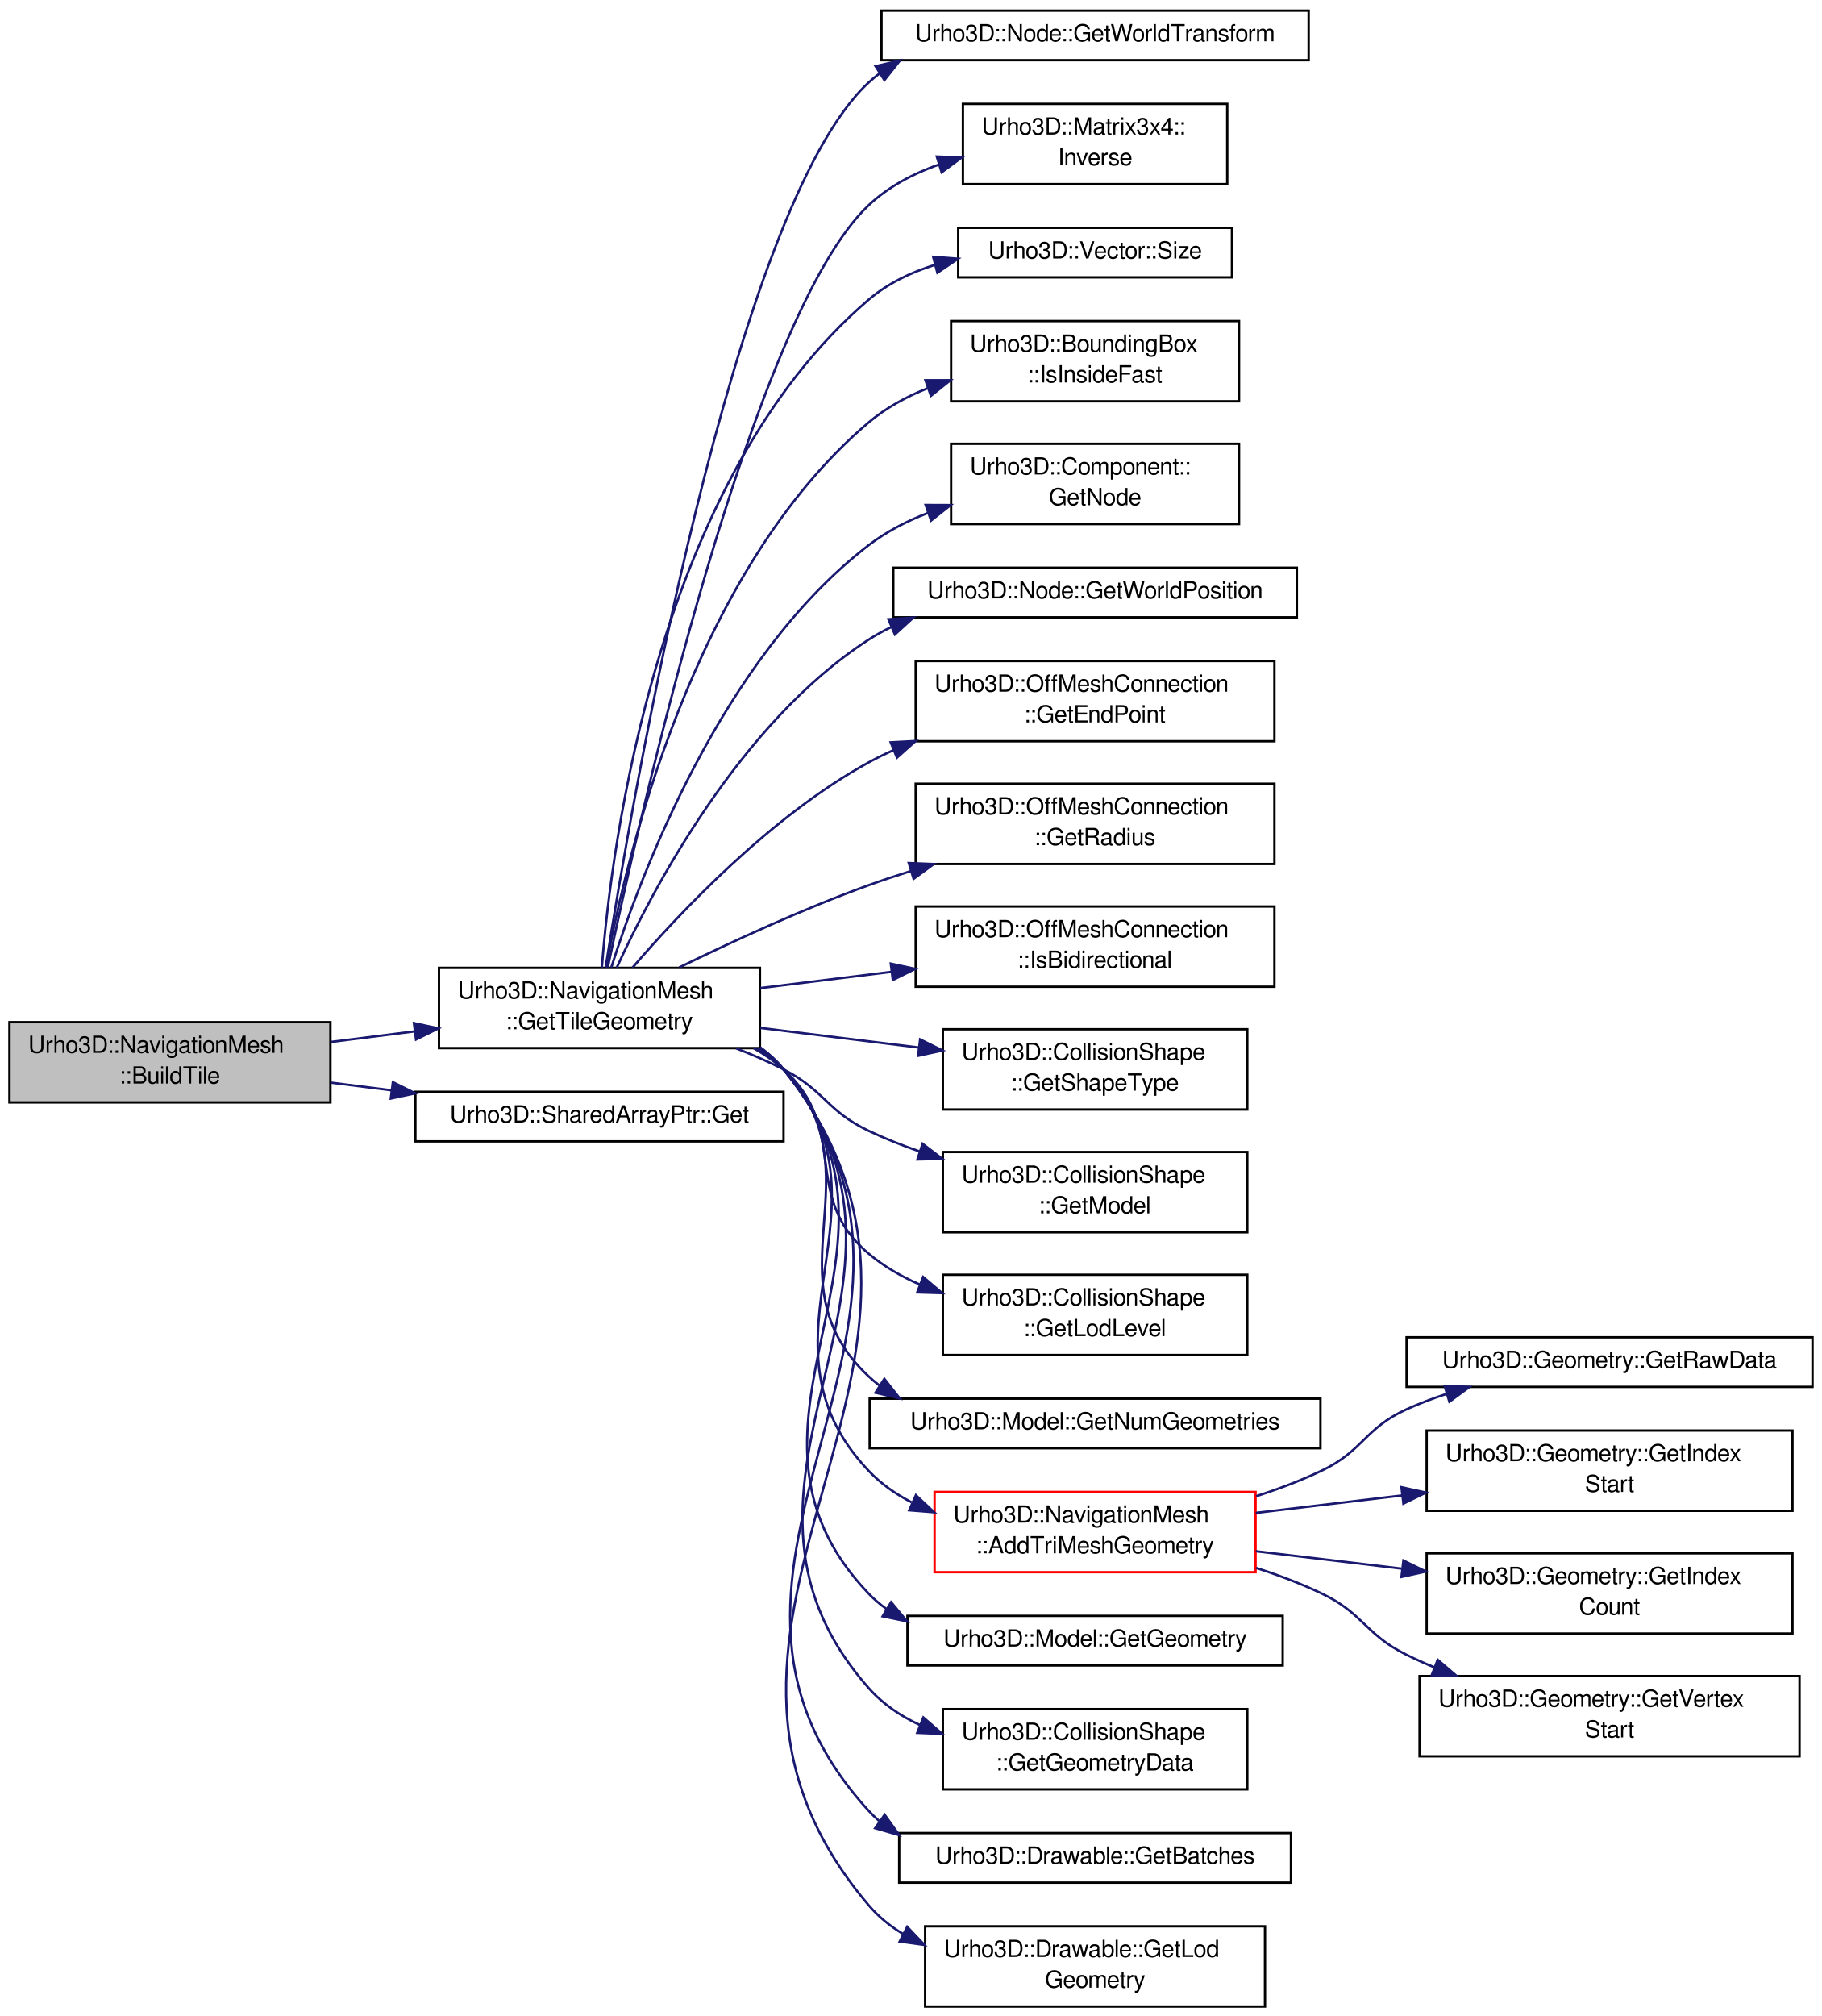
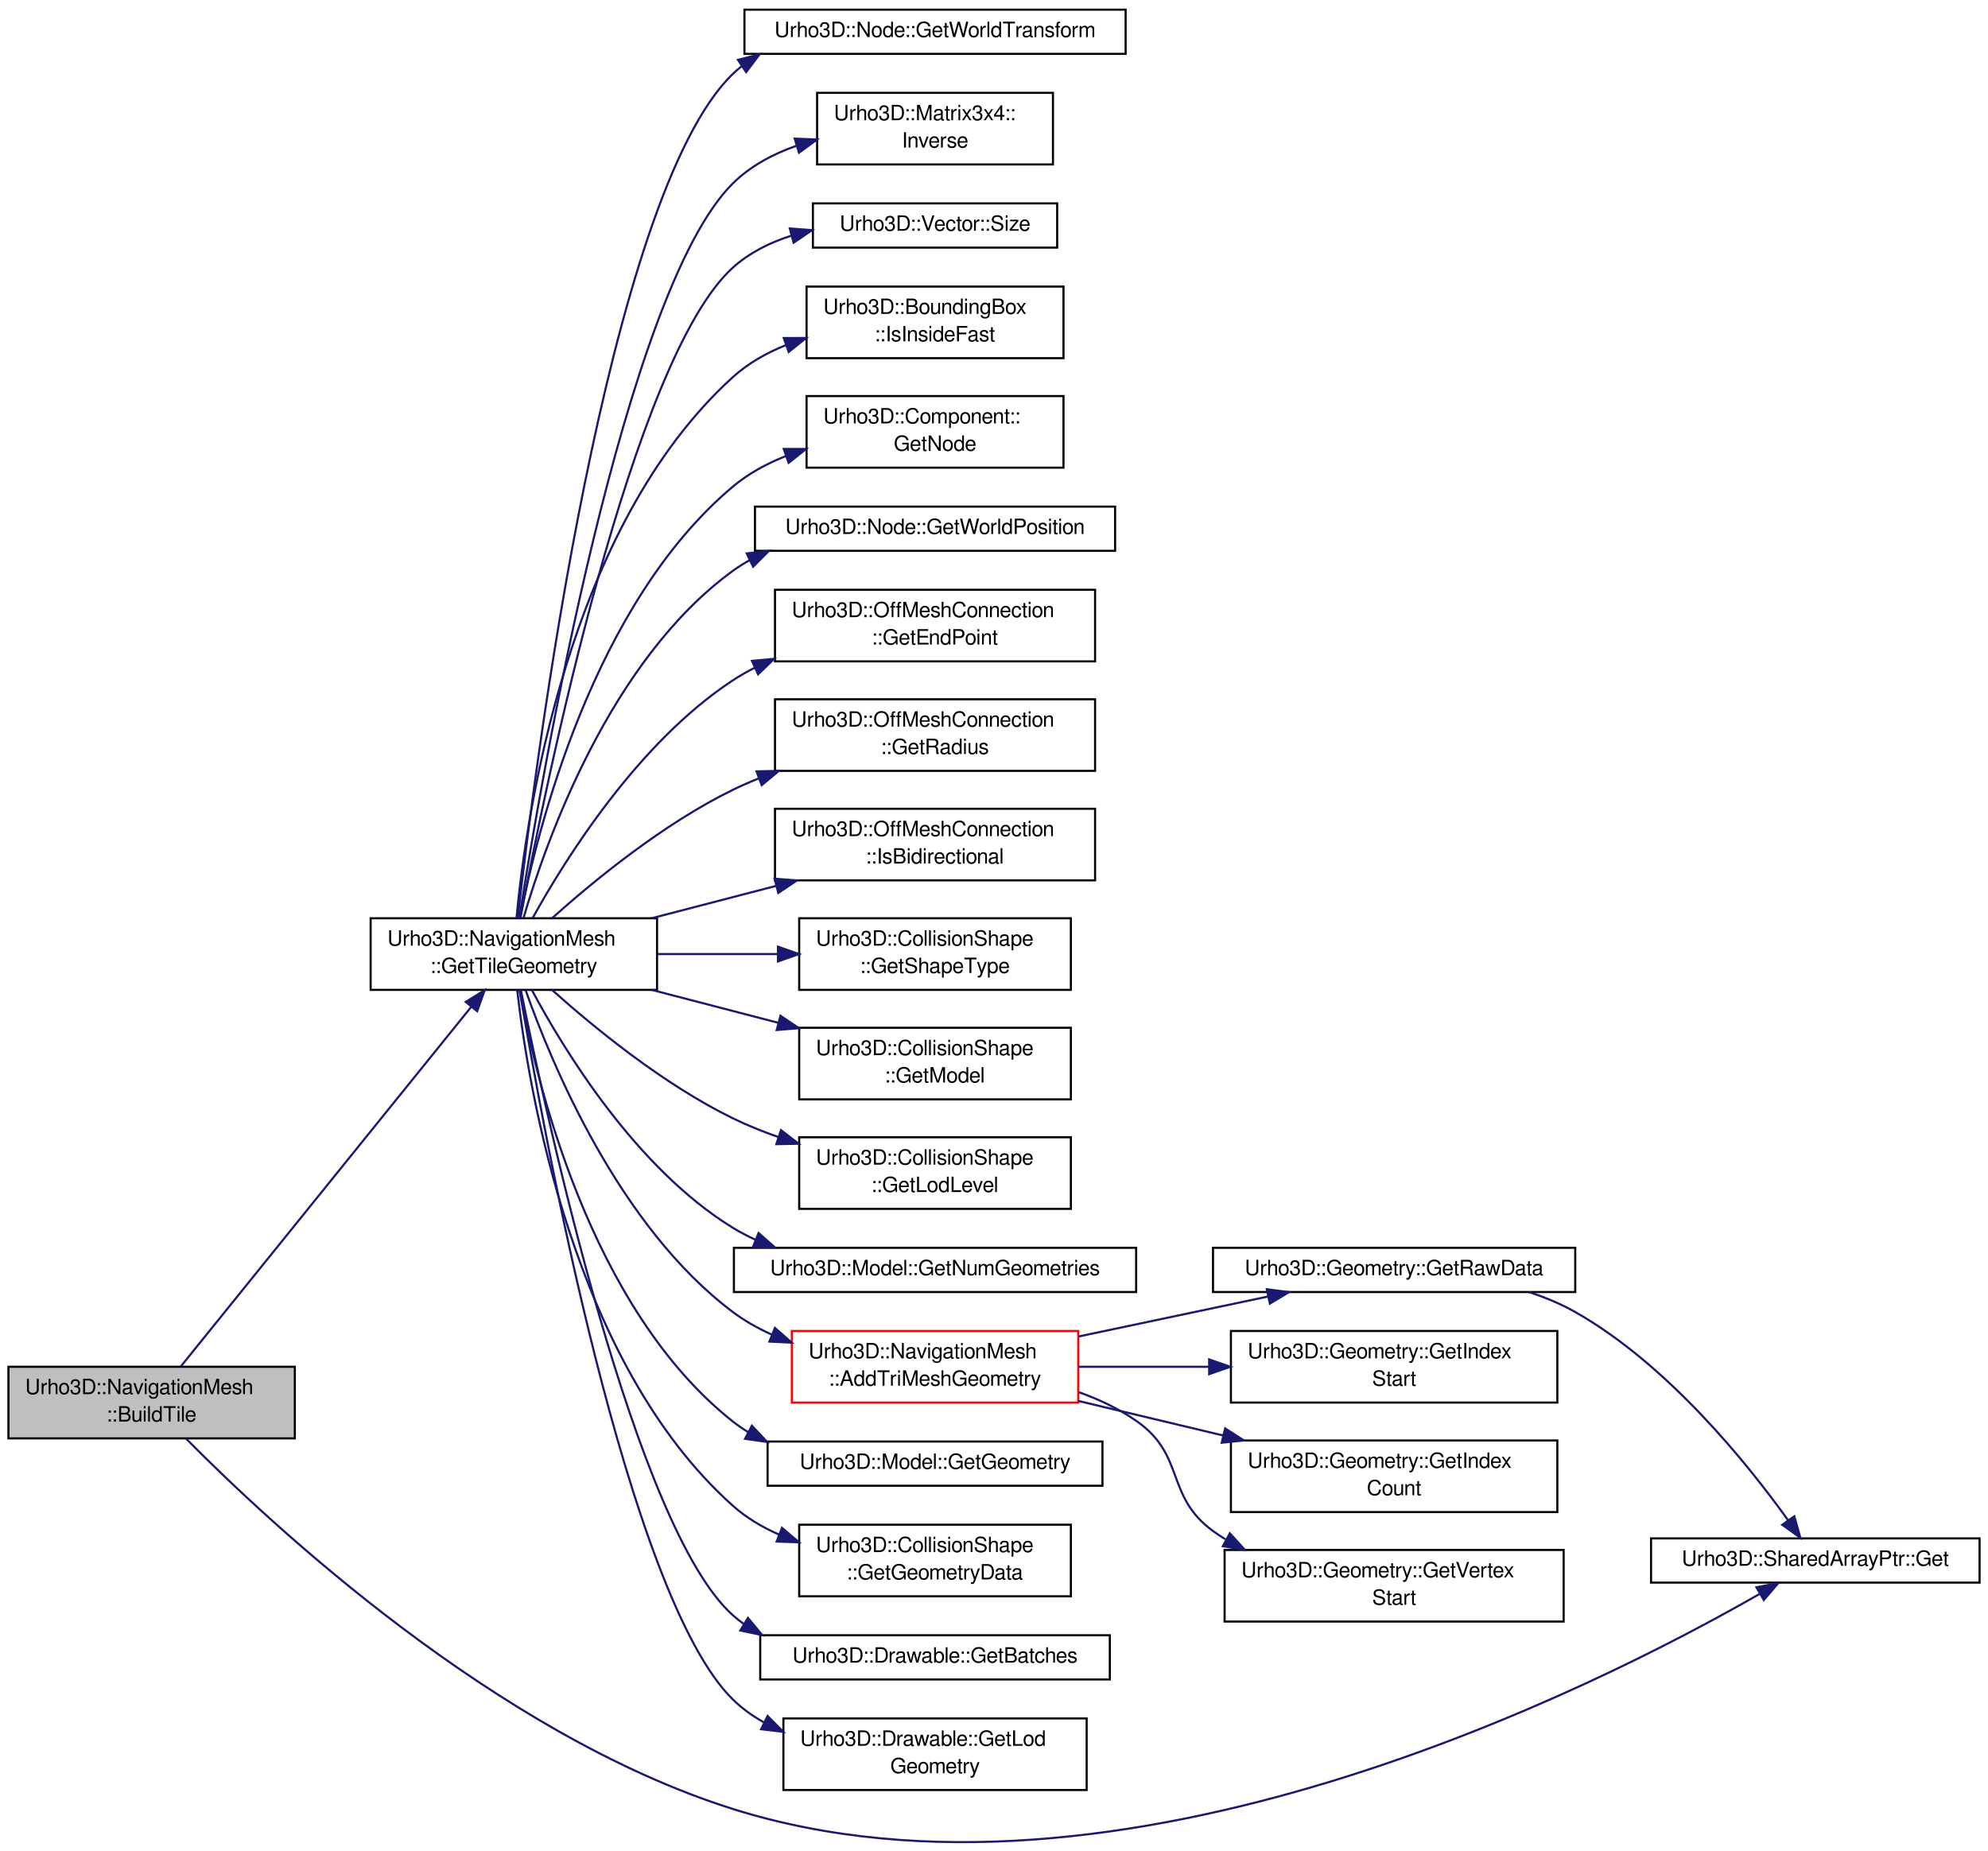
- <svg xmlns="http://www.w3.org/2000/svg" xmlns:xlink="http://www.w3.org/1999/xlink" width="772pt" height="854pt" viewBox="0.00 0.00 772.00 854.00">
-   <g id="graph1" class="graph" transform="scale(1 1) rotate(0) translate(4 850)">
+ <svg xmlns="http://www.w3.org/2000/svg" xmlns:xlink="http://www.w3.org/1999/xlink" width="944pt" height="879pt" viewBox="0.00 0.00 944.00 878.82">
+   <g id="graph1" class="graph" transform="scale(1 1) rotate(0) translate(4 874.823)">
    <g id="node1" class="node">
-       <polygon fill="#bfbfbf" stroke="black" points="0,-383 0,-417 136,-417 136,-383 0,-383" />
-       <text text-anchor="start" x="8" y="-404" font-family="FreeSans" font-size="10.00">Urho3D::NavigationMesh</text>
-       <text text-anchor="middle" x="68" y="-391" font-family="FreeSans" font-size="10.00">::BuildTile</text>
+       <polygon fill="#bfbfbf" stroke="black" points="0,-191.823 0,-225.823 136,-225.823 136,-191.823 0,-191.823" />
+       <text text-anchor="start" x="8" y="-212.823" font-family="FreeSans" font-size="10.00">Urho3D::NavigationMesh</text>
+       <text text-anchor="middle" x="68" y="-199.823" font-family="FreeSans" font-size="10.00">::BuildTile</text>
    </g>
    <g id="node3" class="node">
      <a xlink:href="a00190.html#a6eda8ecf39133eda5dd8540887cea8f0" target="_top" xlink:title="Get geometry data within a bounding box.">
-         <polygon fill="none" stroke="black" points="182,-406 182,-440 318,-440 318,-406 182,-406" />
-         <text text-anchor="start" x="190" y="-427" font-family="FreeSans" font-size="10.00">Urho3D::NavigationMesh</text>
-         <text text-anchor="middle" x="250" y="-414" font-family="FreeSans" font-size="10.00">::GetTileGeometry</text>
+         <polygon fill="none" stroke="black" points="172,-404.823 172,-438.823 308,-438.823 308,-404.823 172,-404.823" />
+         <text text-anchor="start" x="180" y="-425.823" font-family="FreeSans" font-size="10.00">Urho3D::NavigationMesh</text>
+         <text text-anchor="middle" x="240" y="-412.823" font-family="FreeSans" font-size="10.00">::GetTileGeometry</text>
      </a>
    </g>
    <g id="edge2" class="edge">
-       <path fill="none" stroke="midnightblue" d="M136.029,-408.597C147.586,-410.058 159.673,-411.585 171.474,-413.076" />
-       <polygon fill="midnightblue" stroke="midnightblue" points="171.391,-416.594 181.751,-414.375 172.268,-409.649 171.391,-416.594" />
-     </g>
-     <g id="node49" class="node">
+       <path fill="none" stroke="midnightblue" d="M81.785,-225.894C112.04,-263.362 184.38,-352.945 219.785,-396.79" />
+       <polygon fill="midnightblue" stroke="midnightblue" points="217.144,-399.09 226.15,-404.672 222.59,-394.692 217.144,-399.09" />
+     </g>
+     <g id="node35" class="node">
      <a xlink:href="a00270.html#ac0a9f7d0728fa3ba9be5889f44f7ac46" target="_top" xlink:title="Return the raw pointer.">
-         <polygon fill="none" stroke="black" points="172,-366.5 172,-387.5 328,-387.5 328,-366.5 172,-366.5" />
-         <text text-anchor="middle" x="250" y="-374.5" font-family="FreeSans" font-size="10.00">Urho3D::SharedArrayPtr::Get</text>
-       </a>
-     </g>
-     <g id="edge48" class="edge">
-       <path fill="none" stroke="midnightblue" d="M136.029,-391.403C144.447,-390.339 153.146,-389.24 161.81,-388.145" />
-       <polygon fill="midnightblue" stroke="midnightblue" points="162.465,-391.59 171.947,-386.864 161.587,-384.645 162.465,-391.59" />
+         <polygon fill="none" stroke="black" points="780,-123.323 780,-144.323 936,-144.323 936,-123.323 780,-123.323" />
+         <text text-anchor="middle" x="858" y="-131.323" font-family="FreeSans" font-size="10.00">Urho3D::SharedArrayPtr::Get</text>
+       </a>
+     </g>
+     <g id="edge50" class="edge">
+       <path fill="none" stroke="midnightblue" d="M84.327,-191.719C124.103,-151.451 231.067,-51.392 344,-15.823 526.986,41.809 754.778,-73.959 831.436,-117.879" />
+       <polygon fill="midnightblue" stroke="midnightblue" points="830.021,-121.105 840.427,-123.101 833.537,-115.052 830.021,-121.105" />
    </g>
    <g id="node5" class="node">
-       <a xlink:href="a00195.html#acbf5c9951a685acdbe75d1d39eeb7045" target="_top" xlink:title="Return world space transform matrix.">
-         <polygon fill="none" stroke="black" points="369.5,-824.5 369.5,-845.5 550.5,-845.5 550.5,-824.5 369.5,-824.5" />
-         <text text-anchor="middle" x="460" y="-832.5" font-family="FreeSans" font-size="10.00">Urho3D::Node::GetWorldTransform</text>
+       <a xlink:href="a00196.html#acbf5c9951a685acdbe75d1d39eeb7045" target="_top" xlink:title="Return world space transform matrix.">
+         <polygon fill="none" stroke="black" points="349.5,-849.323 349.5,-870.323 530.5,-870.323 530.5,-849.323 349.5,-849.323" />
+         <text text-anchor="middle" x="440" y="-857.323" font-family="FreeSans" font-size="10.00">Urho3D::Node::GetWorldTransform</text>
      </a>
    </g>
    <g id="edge4" class="edge">
-       <path fill="none" stroke="midnightblue" d="M252.66,-440.462C263.518,-509.463 306.645,-761.932 364,-815 365.5,-816.387 367.069,-817.689 368.7,-818.909" />
-       <polygon fill="midnightblue" stroke="midnightblue" points="366.988,-821.968 377.31,-824.357 370.731,-816.052 366.988,-821.968" />
+       <path fill="none" stroke="midnightblue" d="M241.851,-438.939C249.903,-510.193 284.187,-782.267 344,-839.823 345.307,-841.081 346.672,-842.269 348.087,-843.391" />
+       <polygon fill="midnightblue" stroke="midnightblue" points="346.43,-846.491 356.695,-849.113 350.305,-840.662 346.43,-846.491" />
    </g>
    <g id="node7" class="node">
      <a xlink:href="a00178.html#adbf4f5c122e4dbee49ab99550cc70315" target="_top" xlink:title="Return inverse.">
-         <polygon fill="none" stroke="black" points="404,-772 404,-806 516,-806 516,-772 404,-772" />
-         <text text-anchor="start" x="412" y="-793" font-family="FreeSans" font-size="10.00">Urho3D::Matrix3x4::</text>
-         <text text-anchor="middle" x="460" y="-780" font-family="FreeSans" font-size="10.00">Inverse</text>
+         <polygon fill="none" stroke="black" points="384,-796.823 384,-830.823 496,-830.823 496,-796.823 384,-796.823" />
+         <text text-anchor="start" x="392" y="-817.823" font-family="FreeSans" font-size="10.00">Urho3D::Matrix3x4::</text>
+         <text text-anchor="middle" x="440" y="-804.823" font-family="FreeSans" font-size="10.00">Inverse</text>
      </a>
    </g>
    <g id="edge6" class="edge">
-       <path fill="none" stroke="midnightblue" d="M253.526,-440.173C266.672,-502.627 314.62,-716.452 364,-763 372.357,-770.878 382.853,-776.418 393.811,-780.302" />
-       <polygon fill="midnightblue" stroke="midnightblue" points="392.93,-783.693 403.518,-783.307 395,-777.006 392.93,-783.693" />
+       <path fill="none" stroke="midnightblue" d="M242.594,-438.916C252.834,-504.223 292.42,-736.878 344,-787.823 352.314,-796.035 362.941,-801.722 374.078,-805.646" />
+       <polygon fill="midnightblue" stroke="midnightblue" points="373.364,-809.087 383.95,-808.659 375.407,-802.392 373.364,-809.087" />
    </g>
    <g id="node9" class="node">
      <a xlink:href="a00312.html#a06762e9e70b9851f54a845555f28cd4b" target="_top" xlink:title="Return size of vector.">
-         <polygon fill="none" stroke="black" points="402,-732.5 402,-753.5 518,-753.5 518,-732.5 402,-732.5" />
-         <text text-anchor="middle" x="460" y="-740.5" font-family="FreeSans" font-size="10.00">Urho3D::Vector::Size</text>
+         <polygon fill="none" stroke="black" points="382,-757.323 382,-778.323 498,-778.323 498,-757.323 382,-757.323" />
+         <text text-anchor="middle" x="440" y="-765.323" font-family="FreeSans" font-size="10.00">Urho3D::Vector::Size</text>
      </a>
    </g>
    <g id="edge8" class="edge">
-       <path fill="none" stroke="midnightblue" d="M251.011,-440.108C255.027,-491.636 274.367,-646.498 364,-723 372.047,-729.868 381.843,-734.58 392.066,-737.778" />
-       <polygon fill="midnightblue" stroke="midnightblue" points="391.392,-741.22 401.955,-740.402 393.187,-734.454 391.392,-741.22" />
+       <path fill="none" stroke="midnightblue" d="M243.172,-439.211C254.688,-500.435 296.127,-704.662 344,-747.823 351.857,-754.907 361.556,-759.731 371.74,-762.973" />
+       <polygon fill="midnightblue" stroke="midnightblue" points="371.043,-766.41 381.609,-765.62 372.857,-759.649 371.043,-766.41" />
    </g>
    <g id="node11" class="node">
      <a xlink:href="a00075.html#a3e31f522451bbabba857bd4e83384492" target="_top" xlink:title="Test if another bounding box is (partially) inside or outside.">
-         <polygon fill="none" stroke="black" points="399,-680 399,-714 521,-714 521,-680 399,-680" />
-         <text text-anchor="start" x="407" y="-701" font-family="FreeSans" font-size="10.00">Urho3D::BoundingBox</text>
-         <text text-anchor="middle" x="460" y="-688" font-family="FreeSans" font-size="10.00">::IsInsideFast</text>
+         <polygon fill="none" stroke="black" points="379,-704.823 379,-738.823 501,-738.823 501,-704.823 379,-704.823" />
+         <text text-anchor="start" x="387" y="-725.823" font-family="FreeSans" font-size="10.00">Urho3D::BoundingBox</text>
+         <text text-anchor="middle" x="440" y="-712.823" font-family="FreeSans" font-size="10.00">::IsInsideFast</text>
      </a>
    </g>
    <g id="edge10" class="edge">
-       <path fill="none" stroke="midnightblue" d="M252.759,-440.142C260.935,-485.192 289.297,-607.796 364,-671 371.338,-677.208 380.023,-681.946 389.123,-685.559" />
-       <polygon fill="midnightblue" stroke="midnightblue" points="388.123,-688.917 398.718,-688.932 390.444,-682.313 388.123,-688.917" />
+       <path fill="none" stroke="midnightblue" d="M241.261,-438.918C245.749,-486.976 265.203,-624.413 344,-695.823 351.217,-702.364 359.914,-707.284 369.089,-710.981" />
+       <polygon fill="midnightblue" stroke="midnightblue" points="368.186,-714.374 378.781,-714.407 370.52,-707.775 368.186,-714.374" />
    </g>
    <g id="node13" class="node">
      <a xlink:href="a00085.html#aaf7a7d9aea4ae4bcc527a5f0c33f3f1a" target="_top" xlink:title="Return scene node.">
-         <polygon fill="none" stroke="black" points="399,-628 399,-662 521,-662 521,-628 399,-628" />
-         <text text-anchor="start" x="407" y="-649" font-family="FreeSans" font-size="10.00">Urho3D::Component::</text>
-         <text text-anchor="middle" x="460" y="-636" font-family="FreeSans" font-size="10.00">GetNode</text>
+         <polygon fill="none" stroke="black" points="379,-652.823 379,-686.823 501,-686.823 501,-652.823 379,-652.823" />
+         <text text-anchor="start" x="387" y="-673.823" font-family="FreeSans" font-size="10.00">Urho3D::Component::</text>
+         <text text-anchor="middle" x="440" y="-660.823" font-family="FreeSans" font-size="10.00">GetNode</text>
      </a>
    </g>
    <g id="edge12" class="edge">
-       <path fill="none" stroke="midnightblue" d="M255.01,-440.156C267.088,-478.41 301.527,-571.088 364,-619 371.525,-624.771 380.24,-629.263 389.288,-632.758" />
-       <polygon fill="midnightblue" stroke="midnightblue" points="388.206,-636.088 398.801,-636.052 390.497,-629.473 388.206,-636.088" />
+       <path fill="none" stroke="midnightblue" d="M242.96,-438.976C251.079,-480.694 277.677,-588.12 344,-643.823 351.36,-650.005 360.058,-654.728 369.165,-658.333" />
+       <polygon fill="midnightblue" stroke="midnightblue" points="368.168,-661.693 378.763,-661.701 370.486,-655.088 368.168,-661.693" />
    </g>
    <g id="node15" class="node">
-       <a xlink:href="a00195.html#a92372a305fa427e9ce58df7f37a684ba" target="_top" xlink:title="Return position in world space.">
-         <polygon fill="none" stroke="black" points="374.5,-588.5 374.5,-609.5 545.5,-609.5 545.5,-588.5 374.5,-588.5" />
-         <text text-anchor="middle" x="460" y="-596.5" font-family="FreeSans" font-size="10.00">Urho3D::Node::GetWorldPosition</text>
+       <a xlink:href="a00196.html#a92372a305fa427e9ce58df7f37a684ba" target="_top" xlink:title="Return position in world space.">
+         <polygon fill="none" stroke="black" points="354.5,-613.323 354.5,-634.323 525.5,-634.323 525.5,-613.323 354.5,-613.323" />
+         <text text-anchor="middle" x="440" y="-621.323" font-family="FreeSans" font-size="10.00">Urho3D::Node::GetWorldPosition</text>
      </a>
    </g>
    <g id="edge14" class="edge">
-       <path fill="none" stroke="midnightblue" d="M257.311,-440.067C272.23,-472.703 309.443,-543.834 364,-579 367.117,-581.009 370.398,-582.821 373.794,-584.455" />
-       <polygon fill="midnightblue" stroke="midnightblue" points="372.441,-587.683 383.013,-588.377 375.181,-581.241 372.441,-587.683" />
+       <path fill="none" stroke="midnightblue" d="M244.621,-439.093C255.376,-475.753 285.714,-561.458 344,-603.823 346.535,-605.666 349.201,-607.347 351.968,-608.88" />
+       <polygon fill="midnightblue" stroke="midnightblue" points="350.575,-612.094 361.102,-613.289 353.618,-605.79 350.575,-612.094" />
    </g>
    <g id="node17" class="node">
      <a xlink:href="a00207.html#a69e72b1bc6e12d9771ee61d6043352ab" target="_top" xlink:title="Return endpoint node.">
-         <polygon fill="none" stroke="black" points="384,-536 384,-570 536,-570 536,-536 384,-536" />
-         <text text-anchor="start" x="392" y="-557" font-family="FreeSans" font-size="10.00">Urho3D::OffMeshConnection</text>
-         <text text-anchor="middle" x="460" y="-544" font-family="FreeSans" font-size="10.00">::GetEndPoint</text>
+         <polygon fill="none" stroke="black" points="364,-560.823 364,-594.823 516,-594.823 516,-560.823 364,-560.823" />
+         <text text-anchor="start" x="372" y="-581.823" font-family="FreeSans" font-size="10.00">Urho3D::OffMeshConnection</text>
+         <text text-anchor="middle" x="440" y="-568.823" font-family="FreeSans" font-size="10.00">::GetEndPoint</text>
      </a>
    </g>
    <g id="edge16" class="edge">
-       <path fill="none" stroke="midnightblue" d="M263.993,-440.08C283.848,-463.201 322.432,-504.182 364,-527 367.435,-528.886 371.016,-530.641 374.689,-532.275" />
-       <polygon fill="midnightblue" stroke="midnightblue" points="373.401,-535.53 383.981,-536.091 376.06,-529.055 373.401,-535.53" />
+       <path fill="none" stroke="midnightblue" d="M248.991,-439.056C264.512,-467.079 299.04,-522.35 344,-551.823 347.317,-553.998 350.811,-555.991 354.425,-557.819" />
+       <polygon fill="midnightblue" stroke="midnightblue" points="353.069,-561.048 363.619,-562.029 355.984,-554.683 353.069,-561.048" />
    </g>
    <g id="node19" class="node">
      <a xlink:href="a00207.html#a8aefa12835e6e525e2df3562c06c79bc" target="_top" xlink:title="Return radius.">
-         <polygon fill="none" stroke="black" points="384,-484 384,-518 536,-518 536,-484 384,-484" />
-         <text text-anchor="start" x="392" y="-505" font-family="FreeSans" font-size="10.00">Urho3D::OffMeshConnection</text>
-         <text text-anchor="middle" x="460" y="-492" font-family="FreeSans" font-size="10.00">::GetRadius</text>
+         <polygon fill="none" stroke="black" points="364,-508.823 364,-542.823 516,-542.823 516,-508.823 364,-508.823" />
+         <text text-anchor="start" x="372" y="-529.823" font-family="FreeSans" font-size="10.00">Urho3D::OffMeshConnection</text>
+         <text text-anchor="middle" x="440" y="-516.823" font-family="FreeSans" font-size="10.00">::GetRadius</text>
      </a>
    </g>
    <g id="edge18" class="edge">
-       <path fill="none" stroke="midnightblue" d="M283.815,-440.19C306.184,-451.119 336.375,-465.034 364,-475 369.809,-477.096 375.869,-479.113 381.996,-481.034" />
-       <polygon fill="midnightblue" stroke="midnightblue" points="381.067,-484.409 391.653,-483.969 383.103,-477.712 381.067,-484.409" />
+       <path fill="none" stroke="midnightblue" d="M258.114,-438.838C277.816,-456.479 310.938,-483.69 344,-499.823 347.992,-501.772 352.152,-503.591 356.404,-505.287" />
+       <polygon fill="midnightblue" stroke="midnightblue" points="355.241,-508.589 365.834,-508.808 357.69,-502.031 355.241,-508.589" />
    </g>
    <g id="node21" class="node">
      <a xlink:href="a00207.html#a15cd88df53778f91b6a8aae4def713db" target="_top" xlink:title="Return whether is bidirectional.">
-         <polygon fill="none" stroke="black" points="384,-432 384,-466 536,-466 536,-432 384,-432" />
-         <text text-anchor="start" x="392" y="-453" font-family="FreeSans" font-size="10.00">Urho3D::OffMeshConnection</text>
-         <text text-anchor="middle" x="460" y="-440" font-family="FreeSans" font-size="10.00">::IsBidirectional</text>
+         <polygon fill="none" stroke="black" points="364,-456.823 364,-490.823 516,-490.823 516,-456.823 364,-456.823" />
+         <text text-anchor="start" x="372" y="-477.823" font-family="FreeSans" font-size="10.00">Urho3D::OffMeshConnection</text>
+         <text text-anchor="middle" x="440" y="-464.823" font-family="FreeSans" font-size="10.00">::IsBidirectional</text>
      </a>
    </g>
    <g id="edge20" class="edge">
-       <path fill="none" stroke="midnightblue" d="M318.181,-431.441C335.865,-433.631 355.144,-436.018 373.627,-438.306" />
-       <polygon fill="midnightblue" stroke="midnightblue" points="373.445,-441.81 383.799,-439.566 374.305,-434.863 373.445,-441.81" />
+       <path fill="none" stroke="midnightblue" d="M305.487,-438.85C324.394,-443.766 345.177,-449.169 364.633,-454.228" />
+       <polygon fill="midnightblue" stroke="midnightblue" points="363.806,-457.629 374.365,-456.758 365.568,-450.855 363.806,-457.629" />
    </g>
    <g id="node23" class="node">
      <a xlink:href="a00082.html#ab53e080fc12b027c7c9356a0017eeeb3" target="_top" xlink:title="Return shape type.">
-         <polygon fill="none" stroke="black" points="395.5,-380 395.5,-414 524.5,-414 524.5,-380 395.5,-380" />
-         <text text-anchor="start" x="403.5" y="-401" font-family="FreeSans" font-size="10.00">Urho3D::CollisionShape</text>
-         <text text-anchor="middle" x="460" y="-388" font-family="FreeSans" font-size="10.00">::GetShapeType</text>
+         <polygon fill="none" stroke="black" points="375.5,-404.823 375.5,-438.823 504.5,-438.823 504.5,-404.823 375.5,-404.823" />
+         <text text-anchor="start" x="383.5" y="-425.823" font-family="FreeSans" font-size="10.00">Urho3D::CollisionShape</text>
+         <text text-anchor="middle" x="440" y="-412.823" font-family="FreeSans" font-size="10.00">::GetShapeType</text>
      </a>
    </g>
    <g id="edge22" class="edge">
-       <path fill="none" stroke="midnightblue" d="M318.181,-414.559C339.583,-411.909 363.321,-408.97 385.157,-406.266" />
-       <polygon fill="midnightblue" stroke="midnightblue" points="385.878,-409.704 395.372,-405.002 385.018,-402.757 385.878,-409.704" />
+       <path fill="none" stroke="midnightblue" d="M308.269,-421.823C326.601,-421.823 346.521,-421.823 365.187,-421.823" />
+       <polygon fill="midnightblue" stroke="midnightblue" points="365.411,-425.324 375.411,-421.823 365.411,-418.324 365.411,-425.324" />
    </g>
    <g id="node25" class="node">
      <a xlink:href="a00082.html#a32558015cc4b86af7166690f5d89fe40" target="_top" xlink:title="Return triangle mesh / convex hull model.">
-         <polygon fill="none" stroke="black" points="395.5,-328 395.5,-362 524.5,-362 524.5,-328 395.5,-328" />
-         <text text-anchor="start" x="403.5" y="-349" font-family="FreeSans" font-size="10.00">Urho3D::CollisionShape</text>
-         <text text-anchor="middle" x="460" y="-336" font-family="FreeSans" font-size="10.00">::GetModel</text>
+         <polygon fill="none" stroke="black" points="375.5,-352.823 375.5,-386.823 504.5,-386.823 504.5,-352.823 375.5,-352.823" />
+         <text text-anchor="start" x="383.5" y="-373.823" font-family="FreeSans" font-size="10.00">Urho3D::CollisionShape</text>
+         <text text-anchor="middle" x="440" y="-360.823" font-family="FreeSans" font-size="10.00">::GetModel</text>
      </a>
    </g>
    <g id="edge24" class="edge">
-       <path fill="none" stroke="midnightblue" d="M307.898,-405.912C314.803,-403.231 321.649,-400.255 328,-397 345.564,-387.998 346.185,-379.496 364,-371 370.904,-367.708 378.293,-364.776 385.792,-362.179" />
-       <polygon fill="midnightblue" stroke="midnightblue" points="386.903,-365.498 395.323,-359.067 384.73,-358.844 386.903,-365.498" />
+       <path fill="none" stroke="midnightblue" d="M305.487,-404.797C324.687,-399.805 345.82,-394.31 365.535,-389.184" />
+       <polygon fill="midnightblue" stroke="midnightblue" points="366.592,-392.526 375.389,-386.622 364.83,-385.751 366.592,-392.526" />
    </g>
    <g id="node27" class="node">
      <a xlink:href="a00082.html#a164baaf3ff9493570a1212dd72d1cef0" target="_top" xlink:title="Return model LOD level.">
-         <polygon fill="none" stroke="black" points="395.5,-276 395.5,-310 524.5,-310 524.5,-276 395.5,-276" />
-         <text text-anchor="start" x="403.5" y="-297" font-family="FreeSans" font-size="10.00">Urho3D::CollisionShape</text>
-         <text text-anchor="middle" x="460" y="-284" font-family="FreeSans" font-size="10.00">::GetLodLevel</text>
+         <polygon fill="none" stroke="black" points="375.5,-300.823 375.5,-334.823 504.5,-334.823 504.5,-300.823 375.5,-300.823" />
+         <text text-anchor="start" x="383.5" y="-321.823" font-family="FreeSans" font-size="10.00">Urho3D::CollisionShape</text>
+         <text text-anchor="middle" x="440" y="-308.823" font-family="FreeSans" font-size="10.00">::GetLodLevel</text>
      </a>
    </g>
    <g id="edge26" class="edge">
-       <path fill="none" stroke="midnightblue" d="M315.323,-405.991C319.876,-403.405 324.171,-400.427 328,-397 356.45,-371.536 334.833,-343.639 364,-319 370.447,-313.554 377.931,-309.24 385.822,-305.824" />
-       <polygon fill="midnightblue" stroke="midnightblue" points="387.152,-309.062 395.234,-302.212 384.644,-302.527 387.152,-309.062" />
+       <path fill="none" stroke="midnightblue" d="M258.114,-404.809C277.816,-387.168 310.938,-359.957 344,-343.823 350.874,-340.469 358.243,-337.497 365.731,-334.875" />
+       <polygon fill="midnightblue" stroke="midnightblue" points="366.847,-338.193 375.25,-331.74 364.657,-331.544 366.847,-338.193" />
    </g>
    <g id="node29" class="node">
      <a xlink:href="a00183.html#a2570ee649c53cec73eb900cc32a2d26f" target="_top" xlink:title="Return number of geometries.">
-         <polygon fill="none" stroke="black" points="364.5,-236.5 364.5,-257.5 555.5,-257.5 555.5,-236.5 364.5,-236.5" />
-         <text text-anchor="middle" x="460" y="-244.5" font-family="FreeSans" font-size="10.00">Urho3D::Model::GetNumGeometries</text>
+         <polygon fill="none" stroke="black" points="344.5,-261.323 344.5,-282.323 535.5,-282.323 535.5,-261.323 344.5,-261.323" />
+         <text text-anchor="middle" x="440" y="-269.323" font-family="FreeSans" font-size="10.00">Urho3D::Model::GetNumGeometries</text>
      </a>
    </g>
    <g id="edge28" class="edge">
-       <path fill="none" stroke="midnightblue" d="M317.062,-405.96C321.053,-403.383 324.756,-400.416 328,-397 369.285,-353.528 320.257,-307.998 364,-267 365.491,-265.603 367.052,-264.293 368.675,-263.065" />
-       <polygon fill="midnightblue" stroke="midnightblue" points="370.712,-265.917 377.255,-257.584 366.943,-260.018 370.712,-265.917" />
+       <path fill="none" stroke="midnightblue" d="M248.555,-404.746C263.679,-376.436 297.943,-320.107 344,-291.823 347.411,-289.728 351.006,-287.85 354.722,-286.165" />
+       <polygon fill="midnightblue" stroke="midnightblue" points="356.2,-289.343 364.171,-282.364 353.587,-282.849 356.2,-289.343" />
    </g>
    <g id="node31" class="node">
      <a xlink:href="a00190.html#abec925157aecc2b518ed765e88b1d2ec" target="_top" xlink:title="Add a triangle mesh to the geometry data.">
-         <polygon fill="none" stroke="red" points="392,-184 392,-218 528,-218 528,-184 392,-184" />
-         <text text-anchor="start" x="400" y="-205" font-family="FreeSans" font-size="10.00">Urho3D::NavigationMesh</text>
-         <text text-anchor="middle" x="460" y="-192" font-family="FreeSans" font-size="10.00">::AddTriMeshGeometry</text>
+         <polygon fill="none" stroke="red" points="372,-208.823 372,-242.823 508,-242.823 508,-208.823 372,-208.823" />
+         <text text-anchor="start" x="380" y="-229.823" font-family="FreeSans" font-size="10.00">Urho3D::NavigationMesh</text>
+         <text text-anchor="middle" x="440" y="-216.823" font-family="FreeSans" font-size="10.00">::AddTriMeshGeometry</text>
      </a>
    </g>
    <g id="edge30" class="edge">
-       <path fill="none" stroke="midnightblue" d="M317.661,-405.943C321.457,-403.369 324.958,-400.407 328,-397 379.438,-339.391 310.934,-283.113 364,-227 369.22,-221.48 375.482,-217.089 382.273,-213.603" />
-       <polygon fill="midnightblue" stroke="midnightblue" points="384.081,-216.631 391.813,-209.388 381.252,-210.228 384.081,-216.631" />
-     </g>
-     <g id="node41" class="node">
+       <path fill="none" stroke="midnightblue" d="M245.611,-404.624C257.764,-370.139 289.873,-292.388 344,-251.823 349.57,-247.649 355.767,-244.145 362.254,-241.203" />
+       <polygon fill="midnightblue" stroke="midnightblue" points="363.974,-244.282 371.928,-237.282 361.345,-237.794 363.974,-244.282" />
+     </g>
+     <g id="node43" class="node">
      <a xlink:href="a00183.html#a7b734abbe9a9ead5f7e2538099b73ce4" target="_top" xlink:title="Return geometry by index and LOD level. The LOD level is clamped if out of range.">
-         <polygon fill="none" stroke="black" points="380.5,-144.5 380.5,-165.5 539.5,-165.5 539.5,-144.5 380.5,-144.5" />
-         <text text-anchor="middle" x="460" y="-152.5" font-family="FreeSans" font-size="10.00">Urho3D::Model::GetGeometry</text>
-       </a>
-     </g>
-     <g id="edge40" class="edge">
-       <path fill="none" stroke="midnightblue" d="M318.201,-405.862C321.816,-403.306 325.133,-400.37 328,-397 392.767,-320.867 294.916,-247.239 364,-175 366.353,-172.539 368.925,-170.341 371.666,-168.379" />
-       <polygon fill="midnightblue" stroke="midnightblue" points="373.571,-171.318 380.351,-163.177 369.974,-165.313 373.571,-171.318" />
-     </g>
-     <g id="node43" class="node">
+         <polygon fill="none" stroke="black" points="360.5,-169.323 360.5,-190.323 519.5,-190.323 519.5,-169.323 360.5,-169.323" />
+         <text text-anchor="middle" x="440" y="-177.323" font-family="FreeSans" font-size="10.00">Urho3D::Model::GetGeometry</text>
+       </a>
+     </g>
+     <g id="edge42" class="edge">
+       <path fill="none" stroke="midnightblue" d="M242.7,-404.731C250.291,-362.673 275.893,-253.675 344,-199.823 346.316,-197.992 348.759,-196.317 351.301,-194.786" />
+       <polygon fill="midnightblue" stroke="midnightblue" points="353.028,-197.833 360.284,-190.113 349.798,-191.622 353.028,-197.833" />
+     </g>
+     <g id="node45" class="node">
      <a xlink:href="a00082.html#a16e211d0ce3055d3f7470166aba51a1f" target="_top" xlink:title="Return the shared geometry data.">
-         <polygon fill="none" stroke="black" points="395.5,-92 395.5,-126 524.5,-126 524.5,-92 395.5,-92" />
-         <text text-anchor="start" x="403.5" y="-113" font-family="FreeSans" font-size="10.00">Urho3D::CollisionShape</text>
-         <text text-anchor="middle" x="460" y="-100" font-family="FreeSans" font-size="10.00">::GetGeometryData</text>
-       </a>
-     </g>
-     <g id="edge42" class="edge">
-       <path fill="none" stroke="midnightblue" d="M318.296,-405.942C321.888,-403.366 325.174,-400.405 328,-397 403.071,-306.559 286.371,-223.255 364,-135 369.966,-128.218 377.502,-123.121 385.718,-119.305" />
-       <polygon fill="midnightblue" stroke="midnightblue" points="387.237,-122.468 395.235,-115.52 384.65,-115.964 387.237,-122.468" />
-     </g>
-     <g id="node45" class="node">
+         <polygon fill="none" stroke="black" points="375.5,-116.823 375.5,-150.823 504.5,-150.823 504.5,-116.823 375.5,-116.823" />
+         <text text-anchor="start" x="383.5" y="-137.823" font-family="FreeSans" font-size="10.00">Urho3D::CollisionShape</text>
+         <text text-anchor="middle" x="440" y="-124.823" font-family="FreeSans" font-size="10.00">::GetGeometryData</text>
+       </a>
+     </g>
+     <g id="edge44" class="edge">
+       <path fill="none" stroke="midnightblue" d="M241.588,-404.794C246.866,-358.203 268.059,-227.608 344,-159.823 350.389,-154.121 357.905,-149.652 365.872,-146.153" />
+       <polygon fill="midnightblue" stroke="midnightblue" points="367.325,-149.344 375.391,-142.475 364.802,-142.814 367.325,-149.344" />
+     </g>
+     <g id="node47" class="node">
      <a xlink:href="a00115.html#ae95a836fc2a0cc7c66d6ff2e4417e22b" target="_top" xlink:title="Return draw call source data.">
-         <polygon fill="none" stroke="black" points="377,-52.5 377,-73.5 543,-73.5 543,-52.5 377,-52.5" />
-         <text text-anchor="middle" x="460" y="-60.5" font-family="FreeSans" font-size="10.00">Urho3D::Drawable::GetBatches</text>
-       </a>
-     </g>
-     <g id="edge44" class="edge">
-       <path fill="none" stroke="midnightblue" d="M318.038,-406.265C321.745,-403.614 325.122,-400.547 328,-397 416.501,-287.916 269.306,-186.754 364,-83 365.42,-81.444 366.927,-79.992 368.51,-78.636" />
-       <polygon fill="midnightblue" stroke="midnightblue" points="370.847,-81.271 376.996,-72.642 366.809,-75.553 370.847,-81.271" />
-     </g>
-     <g id="node47" class="node">
+         <polygon fill="none" stroke="black" points="357,-77.323 357,-98.323 523,-98.323 523,-77.323 357,-77.323" />
+         <text text-anchor="middle" x="440" y="-85.323" font-family="FreeSans" font-size="10.00">Urho3D::Drawable::GetBatches</text>
+       </a>
+     </g>
+     <g id="edge46" class="edge">
+       <path fill="none" stroke="midnightblue" d="M243.35,-404.658C255.3,-345.167 297.602,-149.194 344,-107.823 345.704,-106.305 347.492,-104.89 349.352,-103.573" />
+       <polygon fill="midnightblue" stroke="midnightblue" points="351.167,-106.565 357.92,-98.401 347.55,-100.572 351.167,-106.565" />
+     </g>
+     <g id="node49" class="node">
      <a xlink:href="a00115.html#a768f6f5b27f7cc4c085cbab7c61863e6" target="_top" xlink:title="Return the geometry for a specific LOD level.">
-         <polygon fill="none" stroke="black" points="388,-0 388,-34 532,-34 532,-0 388,-0" />
-         <text text-anchor="start" x="396" y="-21" font-family="FreeSans" font-size="10.00">Urho3D::Drawable::GetLod</text>
-         <text text-anchor="middle" x="460" y="-8" font-family="FreeSans" font-size="10.00">Geometry</text>
-       </a>
-     </g>
-     <g id="edge46" class="edge">
-       <path fill="none" stroke="midnightblue" d="M318.091,-406.307C321.785,-403.646 325.145,-400.566 328,-397 426.848,-273.555 261.658,-163.565 364,-43 368.18,-38.076 373.188,-34.036 378.693,-30.726" />
-       <polygon fill="midnightblue" stroke="midnightblue" points="380.403,-33.782 387.705,-26.105 377.209,-27.553 380.403,-33.782" />
+         <polygon fill="none" stroke="black" points="368,-24.823 368,-58.823 512,-58.823 512,-24.823 368,-24.823" />
+         <text text-anchor="start" x="376" y="-45.823" font-family="FreeSans" font-size="10.00">Urho3D::Drawable::GetLod</text>
+         <text text-anchor="middle" x="440" y="-32.823" font-family="FreeSans" font-size="10.00">Geometry</text>
+       </a>
+     </g>
+     <g id="edge48" class="edge">
+       <path fill="none" stroke="midnightblue" d="M242.822,-404.412C253.587,-340.051 293.993,-116.779 344,-67.823 348.347,-63.567 353.317,-59.99 358.654,-56.986" />
+       <polygon fill="midnightblue" stroke="midnightblue" points="360.49,-59.985 367.94,-52.452 357.418,-53.695 360.49,-59.985" />
    </g>
    <g id="node33" class="node">
      <a xlink:href="a00134.html#a806ac42a04945c5a9e061625c3c96f83" target="_top" xlink:title="Return raw vertex and index data for CPU operations, or null pointers if not available.">
-         <polygon fill="none" stroke="black" points="592,-262.5 592,-283.5 764,-283.5 764,-262.5 592,-262.5" />
-         <text text-anchor="middle" x="678" y="-270.5" font-family="FreeSans" font-size="10.00">Urho3D::Geometry::GetRawData</text>
+         <polygon fill="none" stroke="black" points="572,-261.323 572,-282.323 744,-282.323 744,-261.323 572,-261.323" />
+         <text text-anchor="middle" x="658" y="-269.323" font-family="FreeSans" font-size="10.00">Urho3D::Geometry::GetRawData</text>
      </a>
    </g>
    <g id="edge32" class="edge">
-       <path fill="none" stroke="midnightblue" d="M528.247,-216.191C537.769,-219.252 547.272,-222.838 556,-227 573.815,-235.496 574.035,-244.826 592,-253 597.363,-255.44 603.054,-257.598 608.855,-259.504" />
-       <polygon fill="midnightblue" stroke="midnightblue" points="608.095,-262.931 618.68,-262.479 610.123,-256.231 608.095,-262.931" />
-     </g>
-     <g id="node35" class="node">
+       <path fill="none" stroke="midnightblue" d="M508.08,-240.189C536.897,-246.27 570.179,-253.292 598.053,-259.174" />
+       <polygon fill="midnightblue" stroke="midnightblue" points="597.552,-262.645 608.06,-261.286 598.998,-255.796 597.552,-262.645" />
+     </g>
+     <g id="node37" class="node">
      <a xlink:href="a00134.html#ae9f321052bbde57aa1ec63995b7e7869" target="_top" xlink:title="Return start index.">
-         <polygon fill="none" stroke="black" points="600.5,-210 600.5,-244 755.5,-244 755.5,-210 600.5,-210" />
-         <text text-anchor="start" x="608.5" y="-231" font-family="FreeSans" font-size="10.00">Urho3D::Geometry::GetIndex</text>
-         <text text-anchor="middle" x="678" y="-218" font-family="FreeSans" font-size="10.00">Start</text>
-       </a>
+         <polygon fill="none" stroke="black" points="580.5,-208.823 580.5,-242.823 735.5,-242.823 735.5,-208.823 580.5,-208.823" />
+         <text text-anchor="start" x="588.5" y="-229.823" font-family="FreeSans" font-size="10.00">Urho3D::Geometry::GetIndex</text>
+         <text text-anchor="middle" x="658" y="-216.823" font-family="FreeSans" font-size="10.00">Start</text>
+       </a>
+     </g>
+     <g id="edge36" class="edge">
+       <path fill="none" stroke="midnightblue" d="M508.08,-225.823C527.727,-225.823 549.449,-225.823 570.118,-225.823" />
+       <polygon fill="midnightblue" stroke="midnightblue" points="570.166,-229.324 580.166,-225.823 570.166,-222.324 570.166,-229.324" />
+     </g>
+     <g id="node39" class="node">
+       <a xlink:href="a00134.html#a98babe968e5bf254e6a78d88e177a628" target="_top" xlink:title="Return number of indices.">
+         <polygon fill="none" stroke="black" points="580.5,-156.823 580.5,-190.823 735.5,-190.823 735.5,-156.823 580.5,-156.823" />
+         <text text-anchor="start" x="588.5" y="-177.823" font-family="FreeSans" font-size="10.00">Urho3D::Geometry::GetIndex</text>
+         <text text-anchor="middle" x="658" y="-164.823" font-family="FreeSans" font-size="10.00">Count</text>
+       </a>
+     </g>
+     <g id="edge38" class="edge">
+       <path fill="none" stroke="midnightblue" d="M508.08,-209.584C529.845,-204.393 554.156,-198.594 576.761,-193.202" />
+       <polygon fill="midnightblue" stroke="midnightblue" points="577.756,-196.563 586.671,-190.838 576.131,-189.754 577.756,-196.563" />
+     </g>
+     <g id="node41" class="node">
+       <a xlink:href="a00134.html#a1bb2c21e019c7e0a4c82888cea91a0f5" target="_top" xlink:title="Return first used vertex.">
+         <polygon fill="none" stroke="black" points="577.5,-104.823 577.5,-138.823 738.5,-138.823 738.5,-104.823 577.5,-104.823" />
+         <text text-anchor="start" x="585.5" y="-125.823" font-family="FreeSans" font-size="10.00">Urho3D::Geometry::GetVertex</text>
+         <text text-anchor="middle" x="658" y="-112.823" font-family="FreeSans" font-size="10.00">Start</text>
+       </a>
+     </g>
+     <g id="edge40" class="edge">
+       <path fill="none" stroke="midnightblue" d="M508.269,-213.77C518.093,-210.249 527.678,-205.7 536,-199.823 558.961,-183.609 549.277,-164.371 572,-147.823 573.895,-146.443 575.864,-145.135 577.892,-143.896" />
+       <polygon fill="midnightblue" stroke="midnightblue" points="579.993,-146.738 587.113,-138.892 576.654,-140.586 579.993,-146.738" />
    </g>
    <g id="edge34" class="edge">
-       <path fill="none" stroke="midnightblue" d="M528.08,-209.12C547.727,-211.463 569.449,-214.054 590.118,-216.519" />
-       <polygon fill="midnightblue" stroke="midnightblue" points="589.821,-220.008 600.166,-217.717 590.651,-213.057 589.821,-220.008" />
-     </g>
-     <g id="node37" class="node">
-       <a xlink:href="a00134.html#a98babe968e5bf254e6a78d88e177a628" target="_top" xlink:title="Return number of indices.">
-         <polygon fill="none" stroke="black" points="600.5,-158 600.5,-192 755.5,-192 755.5,-158 600.5,-158" />
-         <text text-anchor="start" x="608.5" y="-179" font-family="FreeSans" font-size="10.00">Urho3D::Geometry::GetIndex</text>
-         <text text-anchor="middle" x="678" y="-166" font-family="FreeSans" font-size="10.00">Count</text>
-       </a>
-     </g>
-     <g id="edge36" class="edge">
-       <path fill="none" stroke="midnightblue" d="M528.08,-192.88C547.727,-190.537 569.449,-187.946 590.118,-185.481" />
-       <polygon fill="midnightblue" stroke="midnightblue" points="590.651,-188.943 600.166,-184.283 589.821,-181.992 590.651,-188.943" />
-     </g>
-     <g id="node39" class="node">
-       <a xlink:href="a00134.html#a1bb2c21e019c7e0a4c82888cea91a0f5" target="_top" xlink:title="Return first used vertex.">
-         <polygon fill="none" stroke="black" points="597.5,-106 597.5,-140 758.5,-140 758.5,-106 597.5,-106" />
-         <text text-anchor="start" x="605.5" y="-127" font-family="FreeSans" font-size="10.00">Urho3D::Geometry::GetVertex</text>
-         <text text-anchor="middle" x="678" y="-114" font-family="FreeSans" font-size="10.00">Start</text>
-       </a>
-     </g>
-     <g id="edge38" class="edge">
-       <path fill="none" stroke="midnightblue" d="M528.247,-185.809C537.769,-182.748 547.272,-179.162 556,-175 573.815,-166.504 574.311,-157.754 592,-149 595.775,-147.132 599.71,-145.369 603.729,-143.709" />
-       <polygon fill="midnightblue" stroke="midnightblue" points="605.17,-146.905 613.226,-140.024 602.637,-140.379 605.17,-146.905" />
+       <path fill="none" stroke="midnightblue" d="M722.036,-261.303C729.694,-258.79 737.198,-255.678 744,-251.823 788.115,-226.824 826,-179.536 844.989,-153.044" />
+       <polygon fill="midnightblue" stroke="midnightblue" points="848.025,-154.81 850.897,-144.612 842.292,-150.794 848.025,-154.81" />
    </g>
  </g>
</svg>
